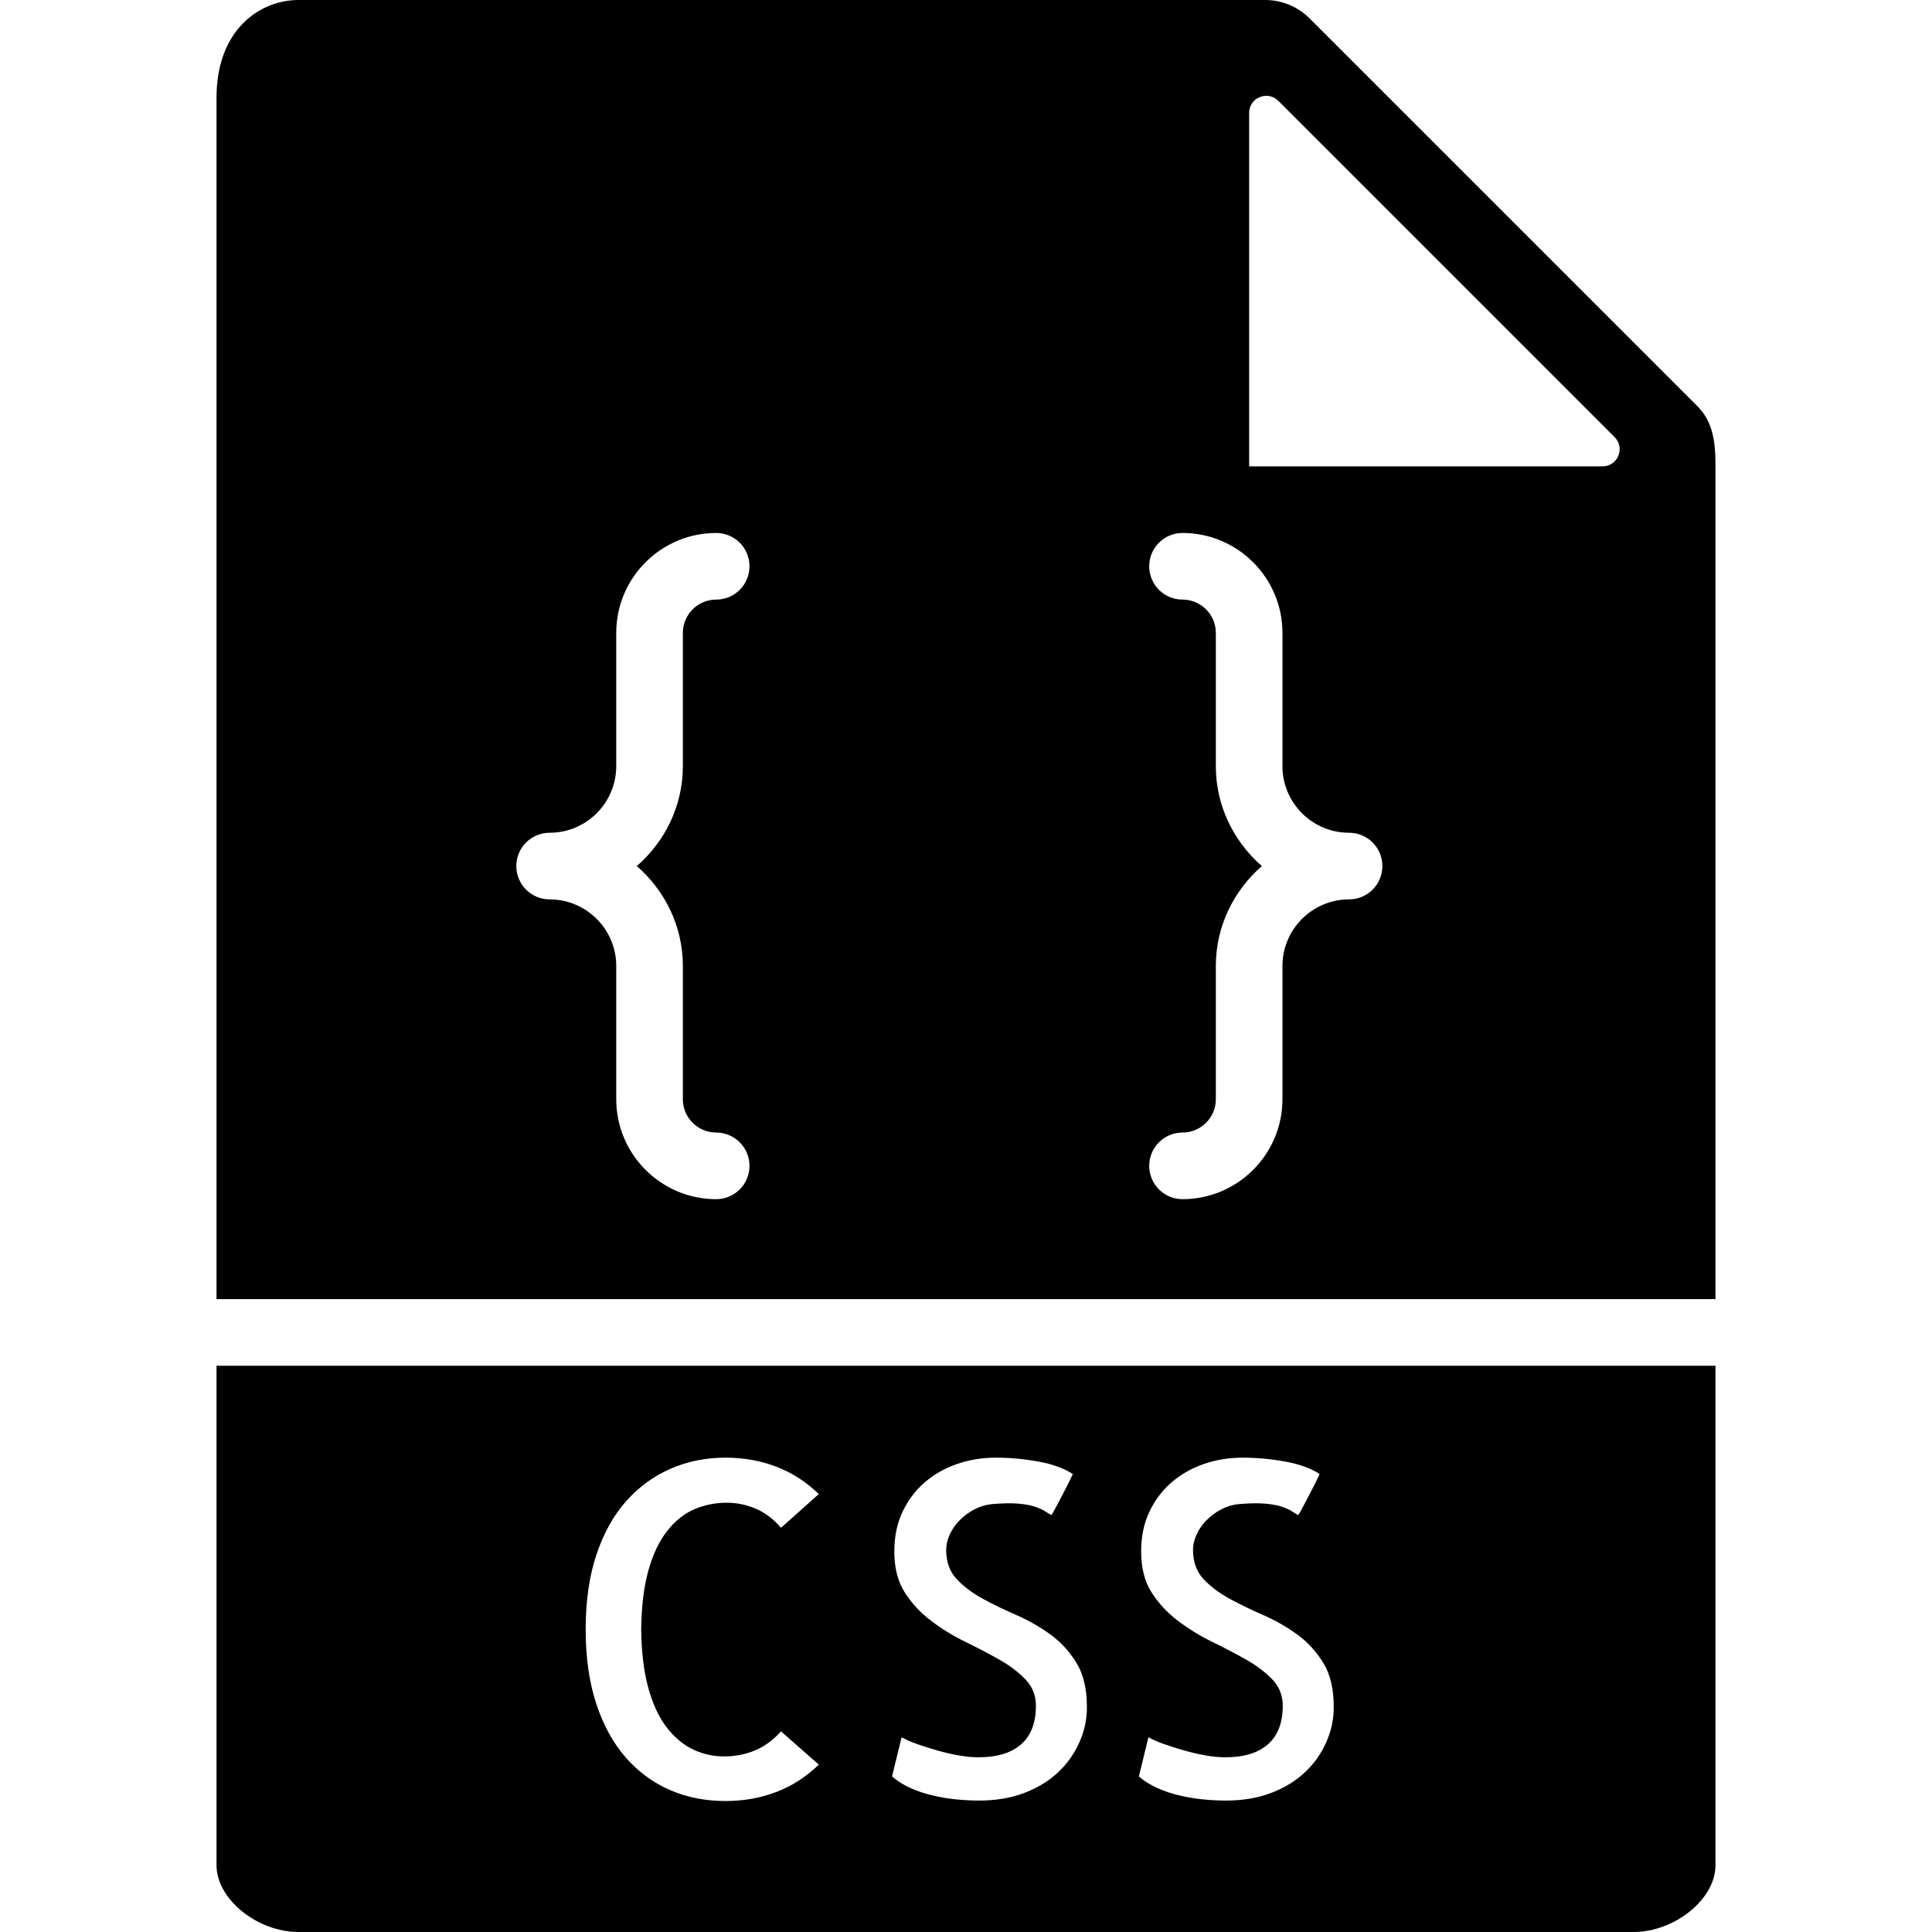
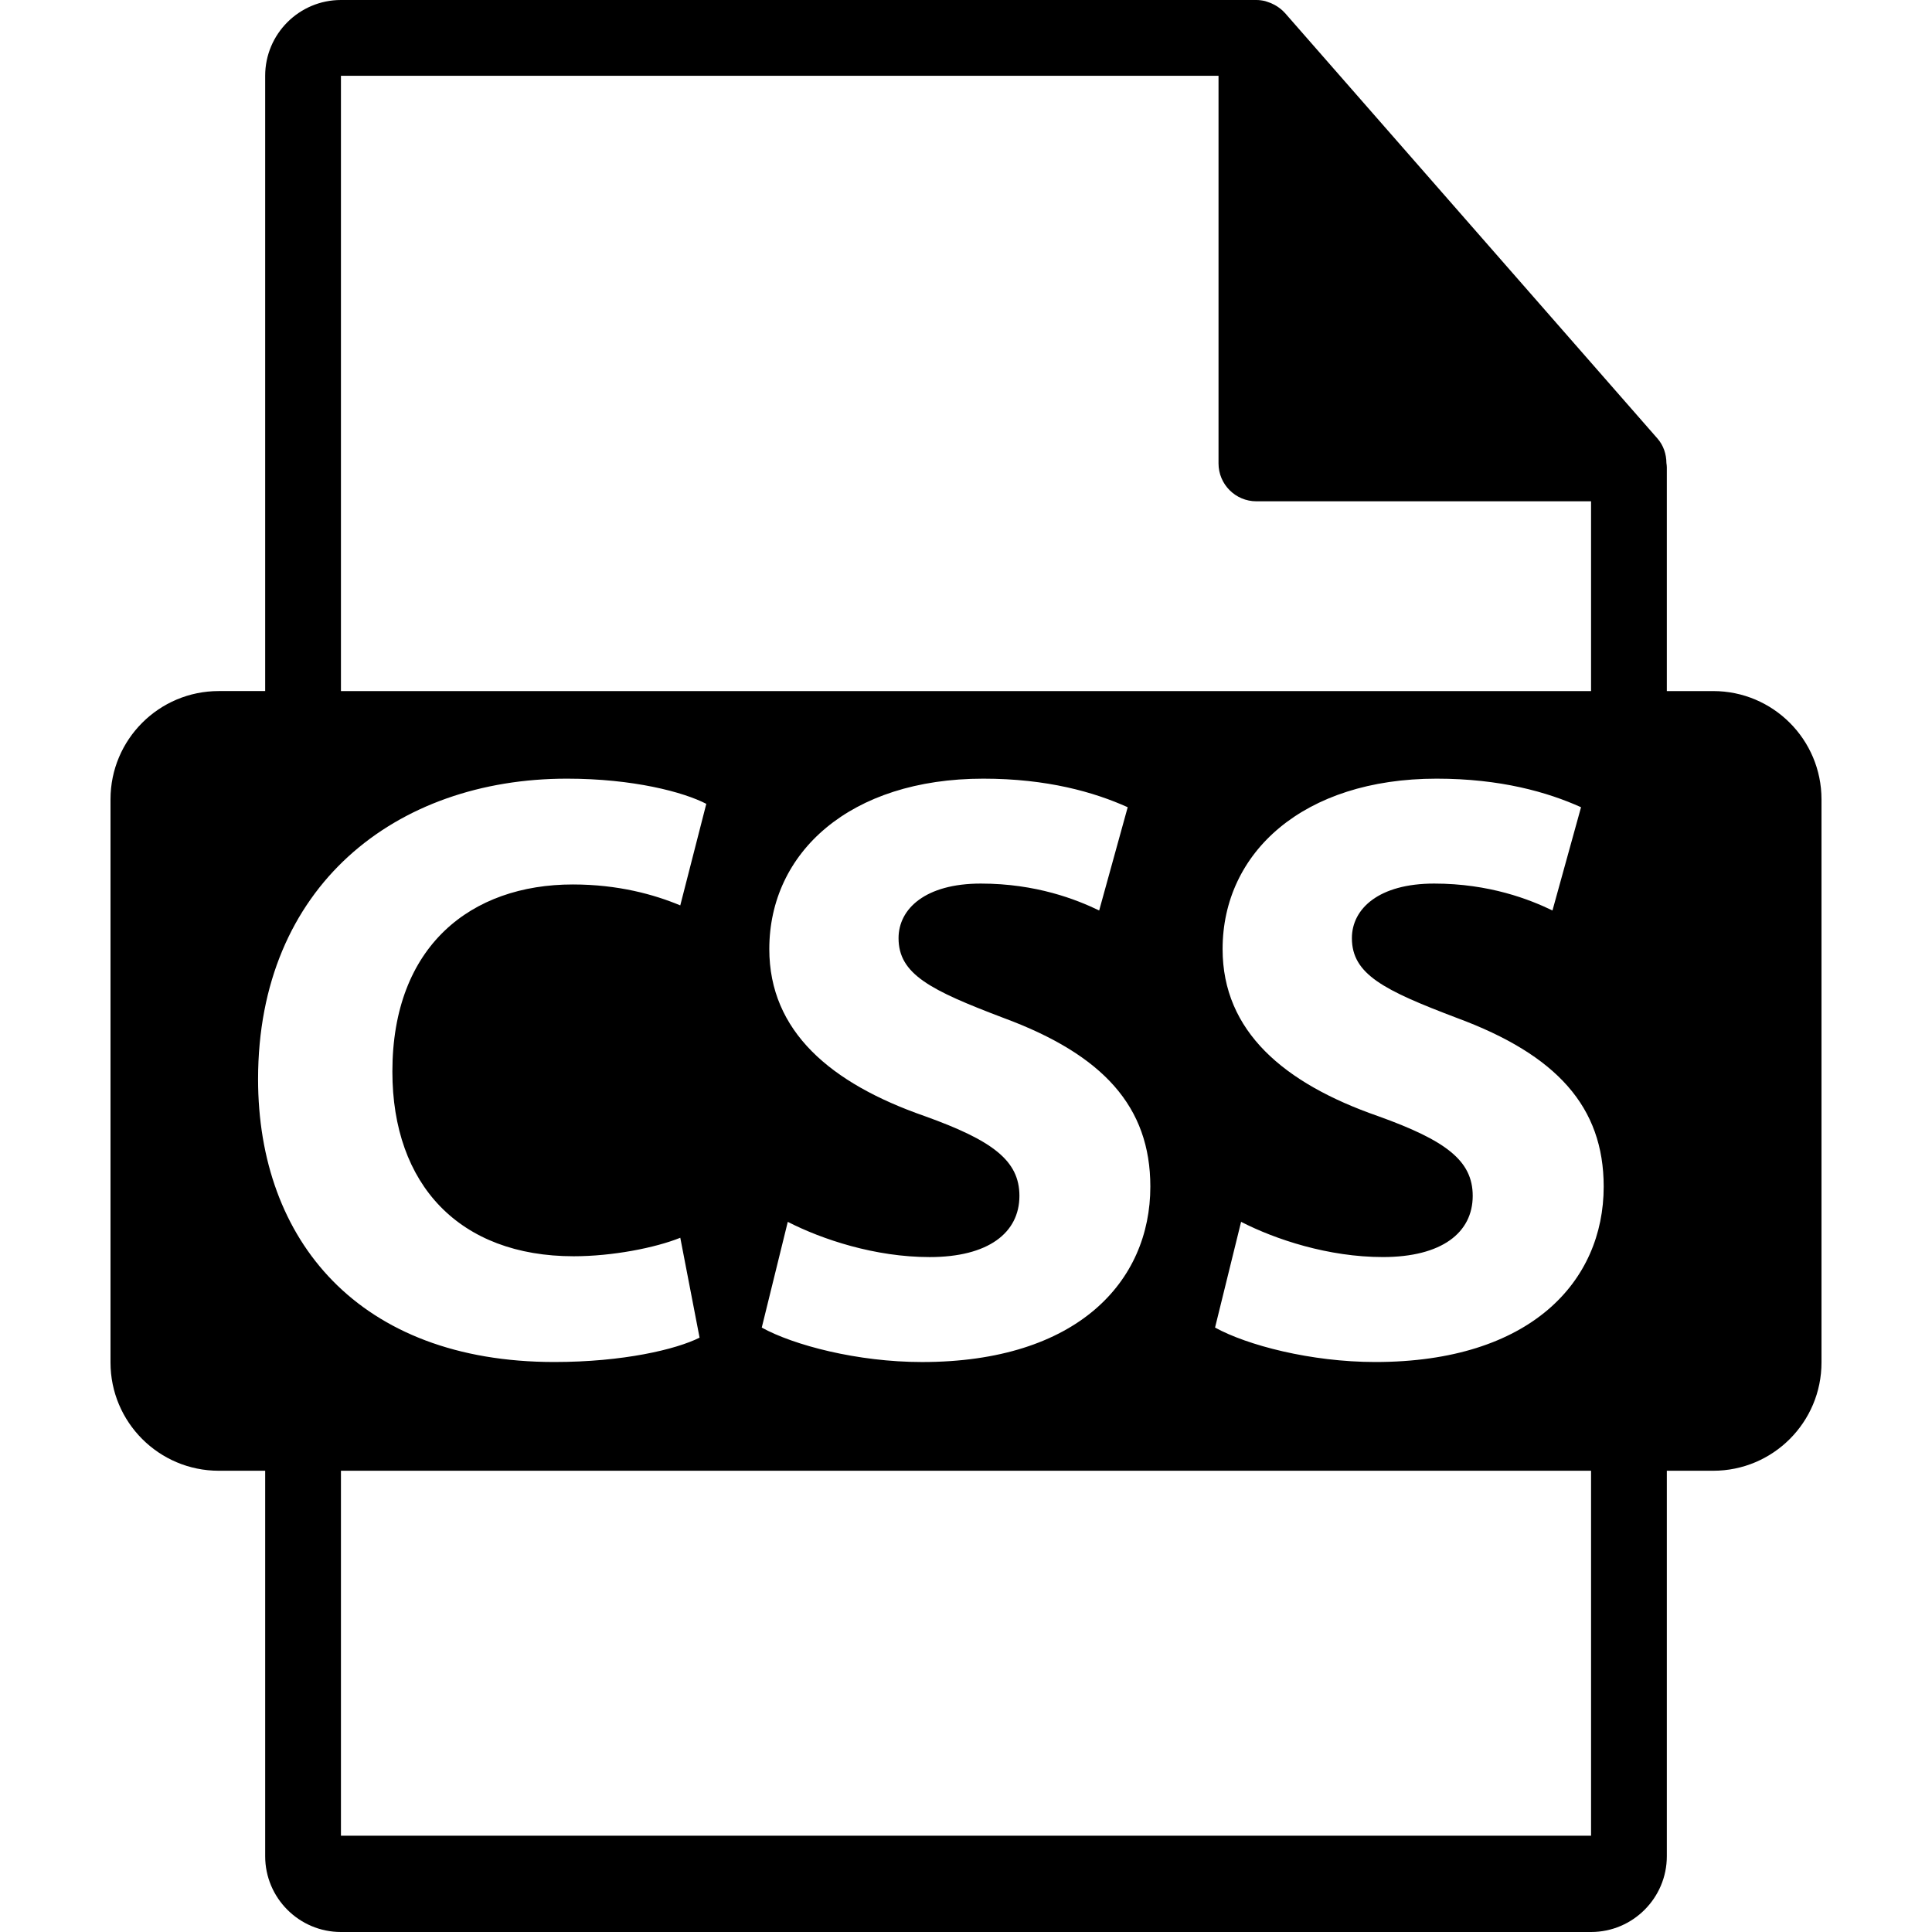
- <svg xmlns="http://www.w3.org/2000/svg" version="1.1" id="Capa_1" x="0px" y="0px" viewBox="0 0 58 58" style="enable-background:new 0 0 58 58;" xml:space="preserve">
+ <svg xmlns="http://www.w3.org/2000/svg" version="1.1" id="Capa_1" x="0px" y="0px" width="550.801px" height="550.801px" viewBox="0 0 550.801 550.801" style="enable-background:new 0 0 550.801 550.801;" xml:space="preserve">
  <g>
-     <path d="M6.5,41v15c0,1.009,1.22,2,2.463,2h40.074c1.243,0,2.463-0.991,2.463-2V41H6.5z M19.46,50.664   c0.132,0.483,0.314,0.877,0.547,1.183s0.497,0.528,0.793,0.67s0.608,0.212,0.937,0.212s0.636-0.06,0.923-0.178   s0.549-0.31,0.786-0.574l1.135,0.998c-0.374,0.364-0.798,0.638-1.271,0.82s-0.984,0.273-1.531,0.273   c-0.602,0-1.155-0.109-1.661-0.328s-0.948-0.542-1.326-0.971s-0.675-0.966-0.889-1.613c-0.214-0.647-0.321-1.395-0.321-2.242   s0.107-1.593,0.321-2.235c0.214-0.643,0.511-1.178,0.889-1.606s0.822-0.754,1.333-0.978s1.062-0.335,1.654-0.335   c0.547,0,1.058,0.091,1.531,0.273s0.897,0.456,1.271,0.82l-1.135,1.012c-0.228-0.265-0.48-0.456-0.759-0.574   s-0.567-0.178-0.868-0.178c-0.337,0-0.658,0.063-0.964,0.191s-0.579,0.344-0.82,0.649s-0.431,0.699-0.567,1.183   s-0.21,1.075-0.219,1.777C19.257,49.598,19.328,50.181,19.46,50.664z M32.407,52.298c-0.15,0.342-0.362,0.643-0.636,0.902   s-0.61,0.467-1.012,0.622s-0.856,0.232-1.367,0.232c-0.219,0-0.444-0.012-0.677-0.034s-0.467-0.062-0.704-0.116   s-0.463-0.13-0.677-0.226s-0.398-0.212-0.554-0.349l0.287-1.176c0.128,0.073,0.289,0.144,0.485,0.212s0.398,0.132,0.608,0.191   s0.419,0.107,0.629,0.144s0.405,0.055,0.588,0.055c0.556,0,0.982-0.13,1.278-0.39s0.444-0.645,0.444-1.155   c0-0.31-0.104-0.574-0.314-0.793s-0.472-0.417-0.786-0.595s-0.654-0.355-1.019-0.533s-0.706-0.388-1.025-0.629   s-0.583-0.526-0.793-0.854s-0.314-0.738-0.314-1.23c0-0.446,0.082-0.843,0.246-1.189s0.385-0.641,0.663-0.882   s0.602-0.426,0.971-0.554s0.759-0.191,1.169-0.191c0.419,0,0.843,0.039,1.271,0.116s0.774,0.203,1.039,0.376   c-0.055,0.118-0.118,0.248-0.191,0.39s-0.142,0.273-0.205,0.396c-0.063,0.123-0.118,0.226-0.164,0.308s-0.073,0.128-0.082,0.137   c-0.055-0.027-0.116-0.063-0.185-0.109s-0.166-0.091-0.294-0.137s-0.296-0.077-0.506-0.096s-0.479-0.014-0.807,0.014   c-0.183,0.019-0.355,0.07-0.52,0.157s-0.31,0.193-0.438,0.321s-0.228,0.271-0.301,0.431s-0.109,0.313-0.109,0.458   c0,0.364,0.104,0.658,0.314,0.882s0.47,0.419,0.779,0.588s0.647,0.333,1.012,0.492s0.704,0.354,1.019,0.581   s0.576,0.513,0.786,0.854s0.314,0.781,0.314,1.319C32.633,51.603,32.558,51.956,32.407,52.298z M39.817,52.298   c-0.15,0.342-0.362,0.643-0.636,0.902s-0.61,0.467-1.012,0.622s-0.856,0.232-1.367,0.232c-0.219,0-0.444-0.012-0.677-0.034   s-0.467-0.062-0.704-0.116s-0.463-0.13-0.677-0.226s-0.398-0.212-0.554-0.349l0.287-1.176c0.128,0.073,0.289,0.144,0.485,0.212   s0.398,0.132,0.608,0.191s0.419,0.107,0.629,0.144s0.405,0.055,0.588,0.055c0.556,0,0.982-0.13,1.278-0.39s0.444-0.645,0.444-1.155   c0-0.31-0.104-0.574-0.314-0.793s-0.472-0.417-0.786-0.595s-0.654-0.355-1.019-0.533s-0.706-0.388-1.025-0.629   s-0.583-0.526-0.793-0.854s-0.314-0.738-0.314-1.23c0-0.446,0.082-0.843,0.246-1.189s0.385-0.641,0.663-0.882   s0.602-0.426,0.971-0.554s0.759-0.191,1.169-0.191c0.419,0,0.843,0.039,1.271,0.116s0.774,0.203,1.039,0.376   c-0.055,0.118-0.118,0.248-0.191,0.39s-0.142,0.273-0.205,0.396s-0.118,0.226-0.164,0.308s-0.073,0.128-0.082,0.137   c-0.055-0.027-0.116-0.063-0.185-0.109s-0.166-0.091-0.294-0.137s-0.296-0.077-0.506-0.096s-0.479-0.014-0.807,0.014   c-0.183,0.019-0.355,0.07-0.52,0.157s-0.31,0.193-0.438,0.321s-0.228,0.271-0.301,0.431s-0.109,0.313-0.109,0.458   c0,0.364,0.104,0.658,0.314,0.882s0.47,0.419,0.779,0.588s0.647,0.333,1.012,0.492s0.704,0.354,1.019,0.581   s0.576,0.513,0.786,0.854s0.314,0.781,0.314,1.319C40.043,51.603,39.968,51.956,39.817,52.298z" />
-     <path d="M51.5,39V13.978c0-0.766-0.092-1.333-0.55-1.792L39.313,0.55C38.964,0.201,38.48,0,37.985,0H8.963   C7.777,0,6.5,0.916,6.5,2.926V39H51.5z M37.5,3.391c0-0.458,0.553-0.687,0.877-0.363l10.095,10.095   C48.796,13.447,48.567,14,48.109,14H37.5V3.391z M36.5,23v-4c0-0.551-0.448-1-1-1c-0.553,0-1-0.448-1-1s0.447-1,1-1   c1.654,0,3,1.346,3,3v4c0,1.103,0.897,2,2,2c0.553,0,1,0.448,1,1s-0.447,1-1,1c-1.103,0-2,0.897-2,2v4c0,1.654-1.346,3-3,3   c-0.553,0-1-0.448-1-1s0.447-1,1-1c0.552,0,1-0.449,1-1v-4c0-1.2,0.542-2.266,1.382-3C37.042,25.266,36.5,24.2,36.5,23z M16.5,25   c1.103,0,2-0.897,2-2v-4c0-1.654,1.346-3,3-3c0.553,0,1,0.448,1,1s-0.447,1-1,1c-0.552,0-1,0.449-1,1v4c0,1.2-0.542,2.266-1.382,3   c0.84,0.734,1.382,1.8,1.382,3v4c0,0.551,0.448,1,1,1c0.553,0,1,0.448,1,1s-0.447,1-1,1c-1.654,0-3-1.346-3-3v-4   c0-1.103-0.897-2-2-2c-0.553,0-1-0.448-1-1S15.947,25,16.5,25z" />
+     <path d="M488.426,197.021H475.2v-63.819c0-0.398-0.063-0.799-0.116-1.202c-0.021-2.534-0.827-5.023-2.562-6.995L366.325,3.694   c-0.032-0.031-0.063-0.042-0.085-0.076c-0.633-0.707-1.371-1.295-2.151-1.804c-0.231-0.155-0.464-0.285-0.706-0.419   c-0.676-0.369-1.393-0.675-2.131-0.896c-0.2-0.056-0.38-0.135-0.58-0.19C359.87,0.119,359.037,0,358.193,0H97.2   c-11.918,0-21.6,9.693-21.6,21.601v175.415H62.375c-17.046,0-30.871,13.816-30.871,30.871v160.545   c0,17.038,13.824,30.87,30.871,30.87h13.226V529.2c0,11.907,9.682,21.601,21.6,21.601h356.4c11.907,0,21.6-9.693,21.6-21.601   V419.302h13.226c17.044,0,30.871-13.827,30.871-30.87v-160.54C519.297,210.838,505.47,197.021,488.426,197.021z M97.2,21.605   h250.193v110.513c0,5.967,4.841,10.8,10.8,10.8h95.407v54.108H97.2V21.605z M263.591,318.184   c-26.795-9.334-44.268-24.163-44.268-47.605c0-27.527,22.966-48.587,61.024-48.587c18.178,0,31.577,3.828,41.154,8.142   l-8.132,29.437c-6.471-3.122-17.945-7.67-33.753-7.67c-15.788,0-23.445,7.183-23.445,15.559c0,10.293,9.099,14.839,29.913,22.739   c28.477,10.526,41.871,25.355,41.871,48.094c0,27.043-20.809,50.014-65.082,50.014c-18.425,0-36.608-4.799-45.702-9.819   l7.42-30.143c9.809,5.021,24.885,10.04,40.442,10.04c16.749,0,25.597-6.929,25.597-17.455   C290.63,330.866,282.973,325.134,263.591,318.184z M73.575,307.663c0-55.044,39.253-85.672,88.064-85.672   c18.9,0,33.257,3.828,39.722,7.18l-7.42,28.951c-7.425-3.101-17.705-5.967-30.628-5.967c-28.957,0-51.448,17.463-51.448,53.346   c0,32.306,19.145,52.65,51.69,52.65c11.005,0,23.208-2.384,30.391-5.273l5.498,28.481c-6.702,3.354-21.774,6.94-41.396,6.94   C102.297,388.3,73.575,353.595,73.575,307.663z M453.601,523.353H97.2V419.302h356.4V523.353z M392.102,388.3   c-18.42,0-36.603-4.805-45.699-9.819l7.425-30.144c9.798,5.026,24.88,10.041,40.426,10.041c16.759,0,25.608-6.93,25.608-17.45   c0-10.051-7.652-15.794-27.032-22.744c-26.8-9.334-44.275-24.163-44.275-47.605c0-27.527,22.977-48.587,61.024-48.587   c18.188,0,31.588,3.828,41.164,8.142l-8.143,29.437c-6.454-3.122-17.939-7.67-33.739-7.67c-15.794,0-23.445,7.183-23.445,15.559   c0,10.293,9.091,14.839,29.911,22.739c28.477,10.526,41.876,25.355,41.876,48.094C457.197,365.328,436.377,388.3,392.102,388.3z" />
  </g>
  <g>
</g>
  <g>
</g>
  <g>
</g>
  <g>
</g>
  <g>
</g>
  <g>
</g>
  <g>
</g>
  <g>
</g>
  <g>
</g>
  <g>
</g>
  <g>
</g>
  <g>
</g>
  <g>
</g>
  <g>
</g>
  <g>
</g>
</svg>
